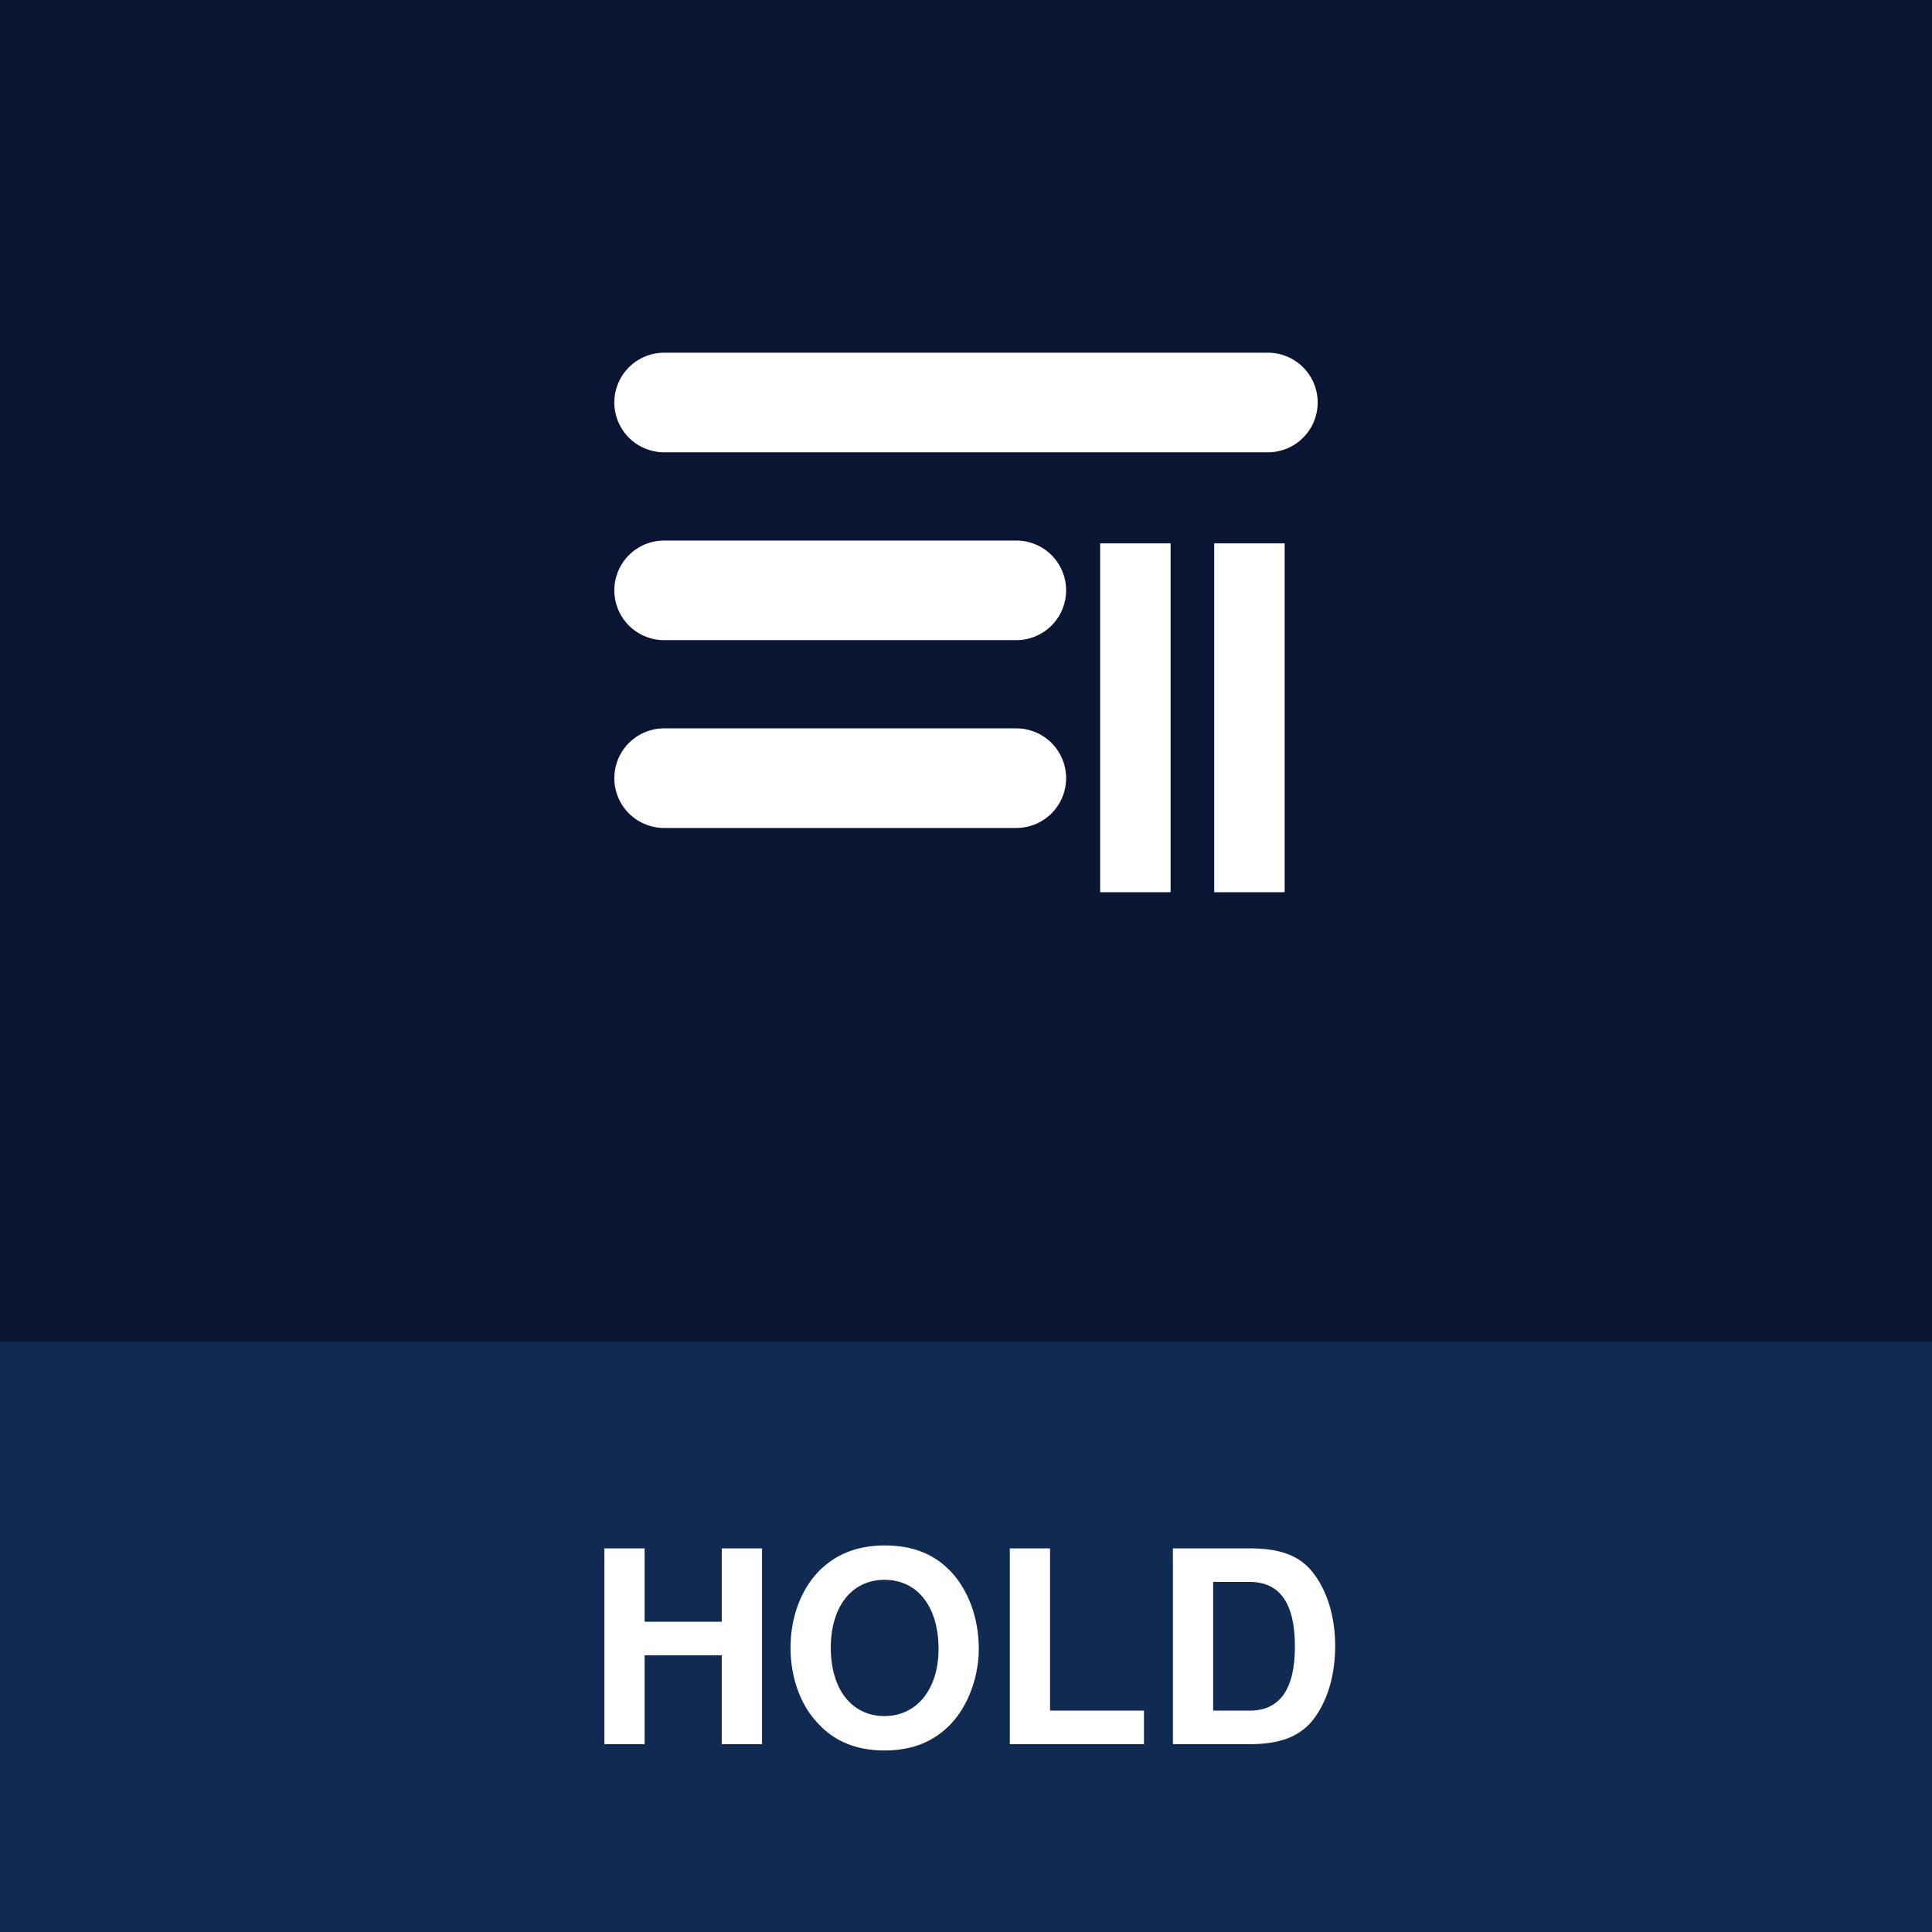
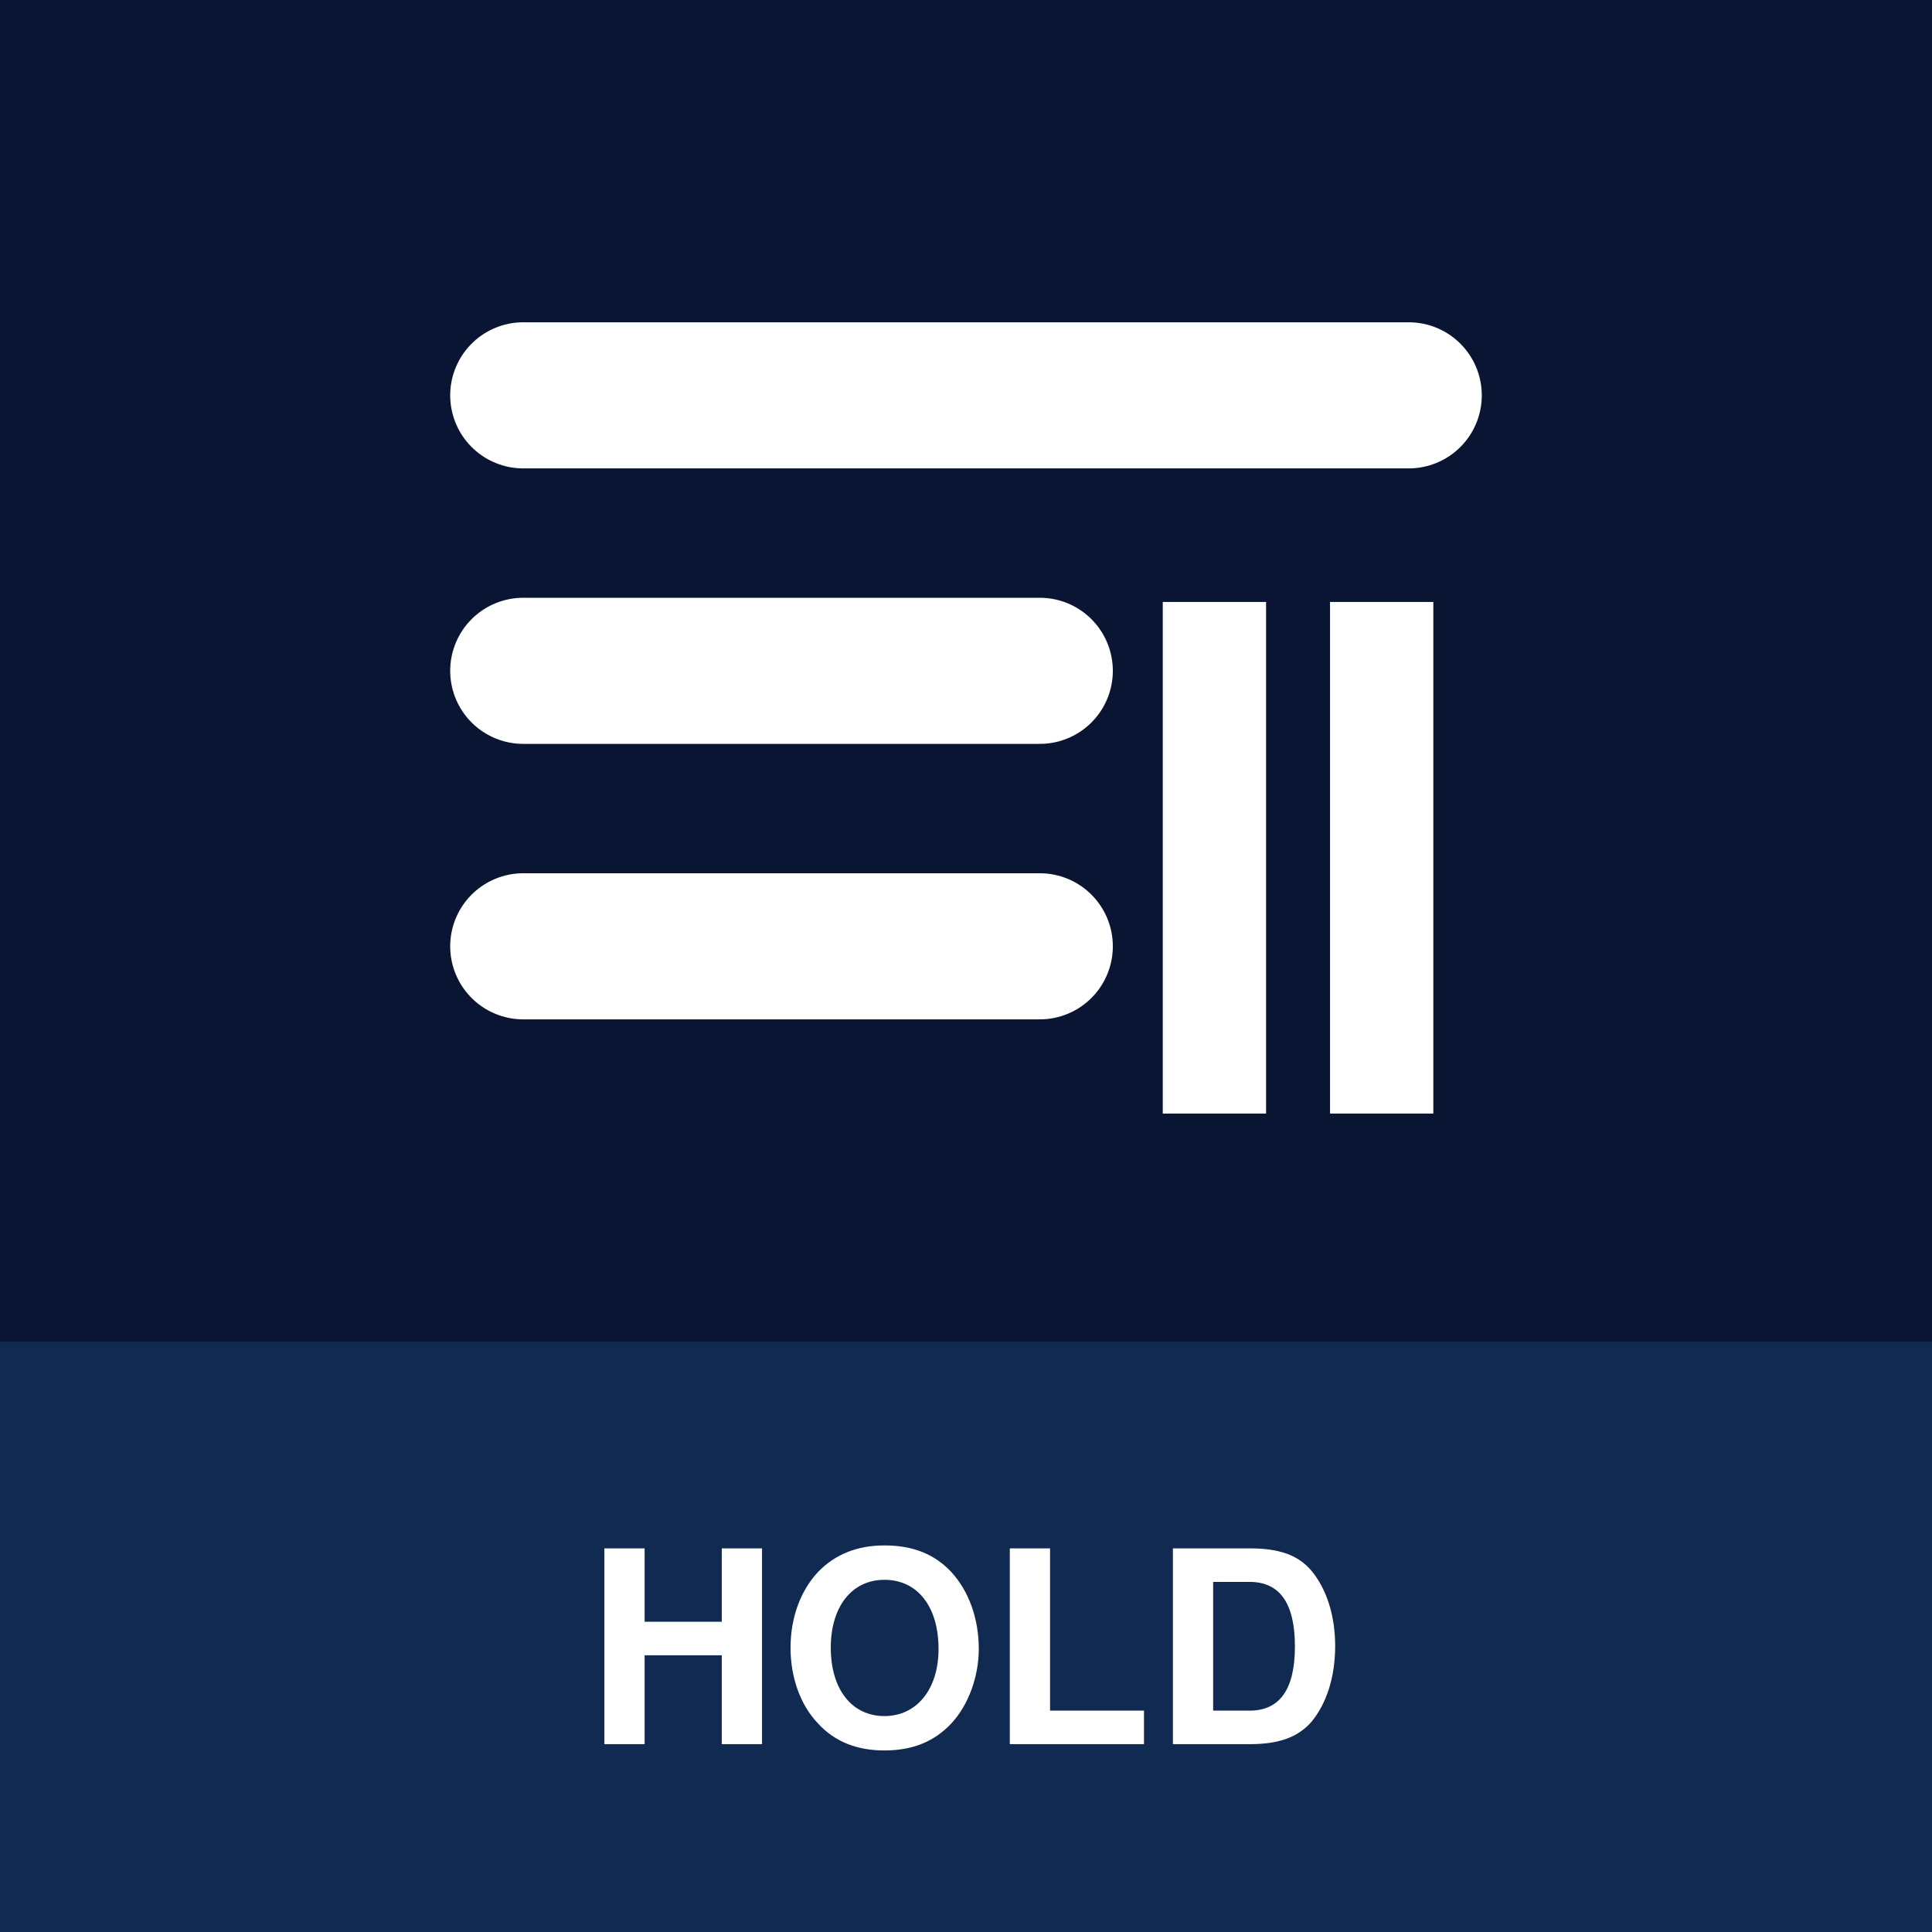
<svg xmlns="http://www.w3.org/2000/svg" width="72" height="72" viewBox="0 0 72 72">
  <rect width="72" height="72" fill="#091533" />
-   <g transform="translate(21 7) scale(1.25)">
+   <g transform="translate(14 3) scale(1.8333)">
    <path d="M3 6.4h18" fill="none" stroke="#FFFFFF" stroke-width="2.97" stroke-linecap="round" stroke-linejoin="round" />
    <path d="M3 12h10.5" fill="none" stroke="#FFFFFF" stroke-width="2.97" stroke-linecap="round" stroke-linejoin="round" />
    <path d="M3 17.6h10.5" fill="none" stroke="#FFFFFF" stroke-width="2.97" stroke-linecap="round" stroke-linejoin="round" />
    <path d="M16 10.6h2.1v10.4H16Z" fill="#FFFFFF" />
    <path d="M19.4 10.6h2.1v10.4h-2.1Z" fill="#FFFFFF" />
  </g>
  <rect y="50" width="72" height="22" fill="#102A52" />
  <text x="36" y="65" fill="#FFFFFF" font-family="Helvetica Neue, Helvetica, Arial, sans-serif" font-size="10" font-weight="700" text-anchor="middle">HOLD</text>
</svg>
